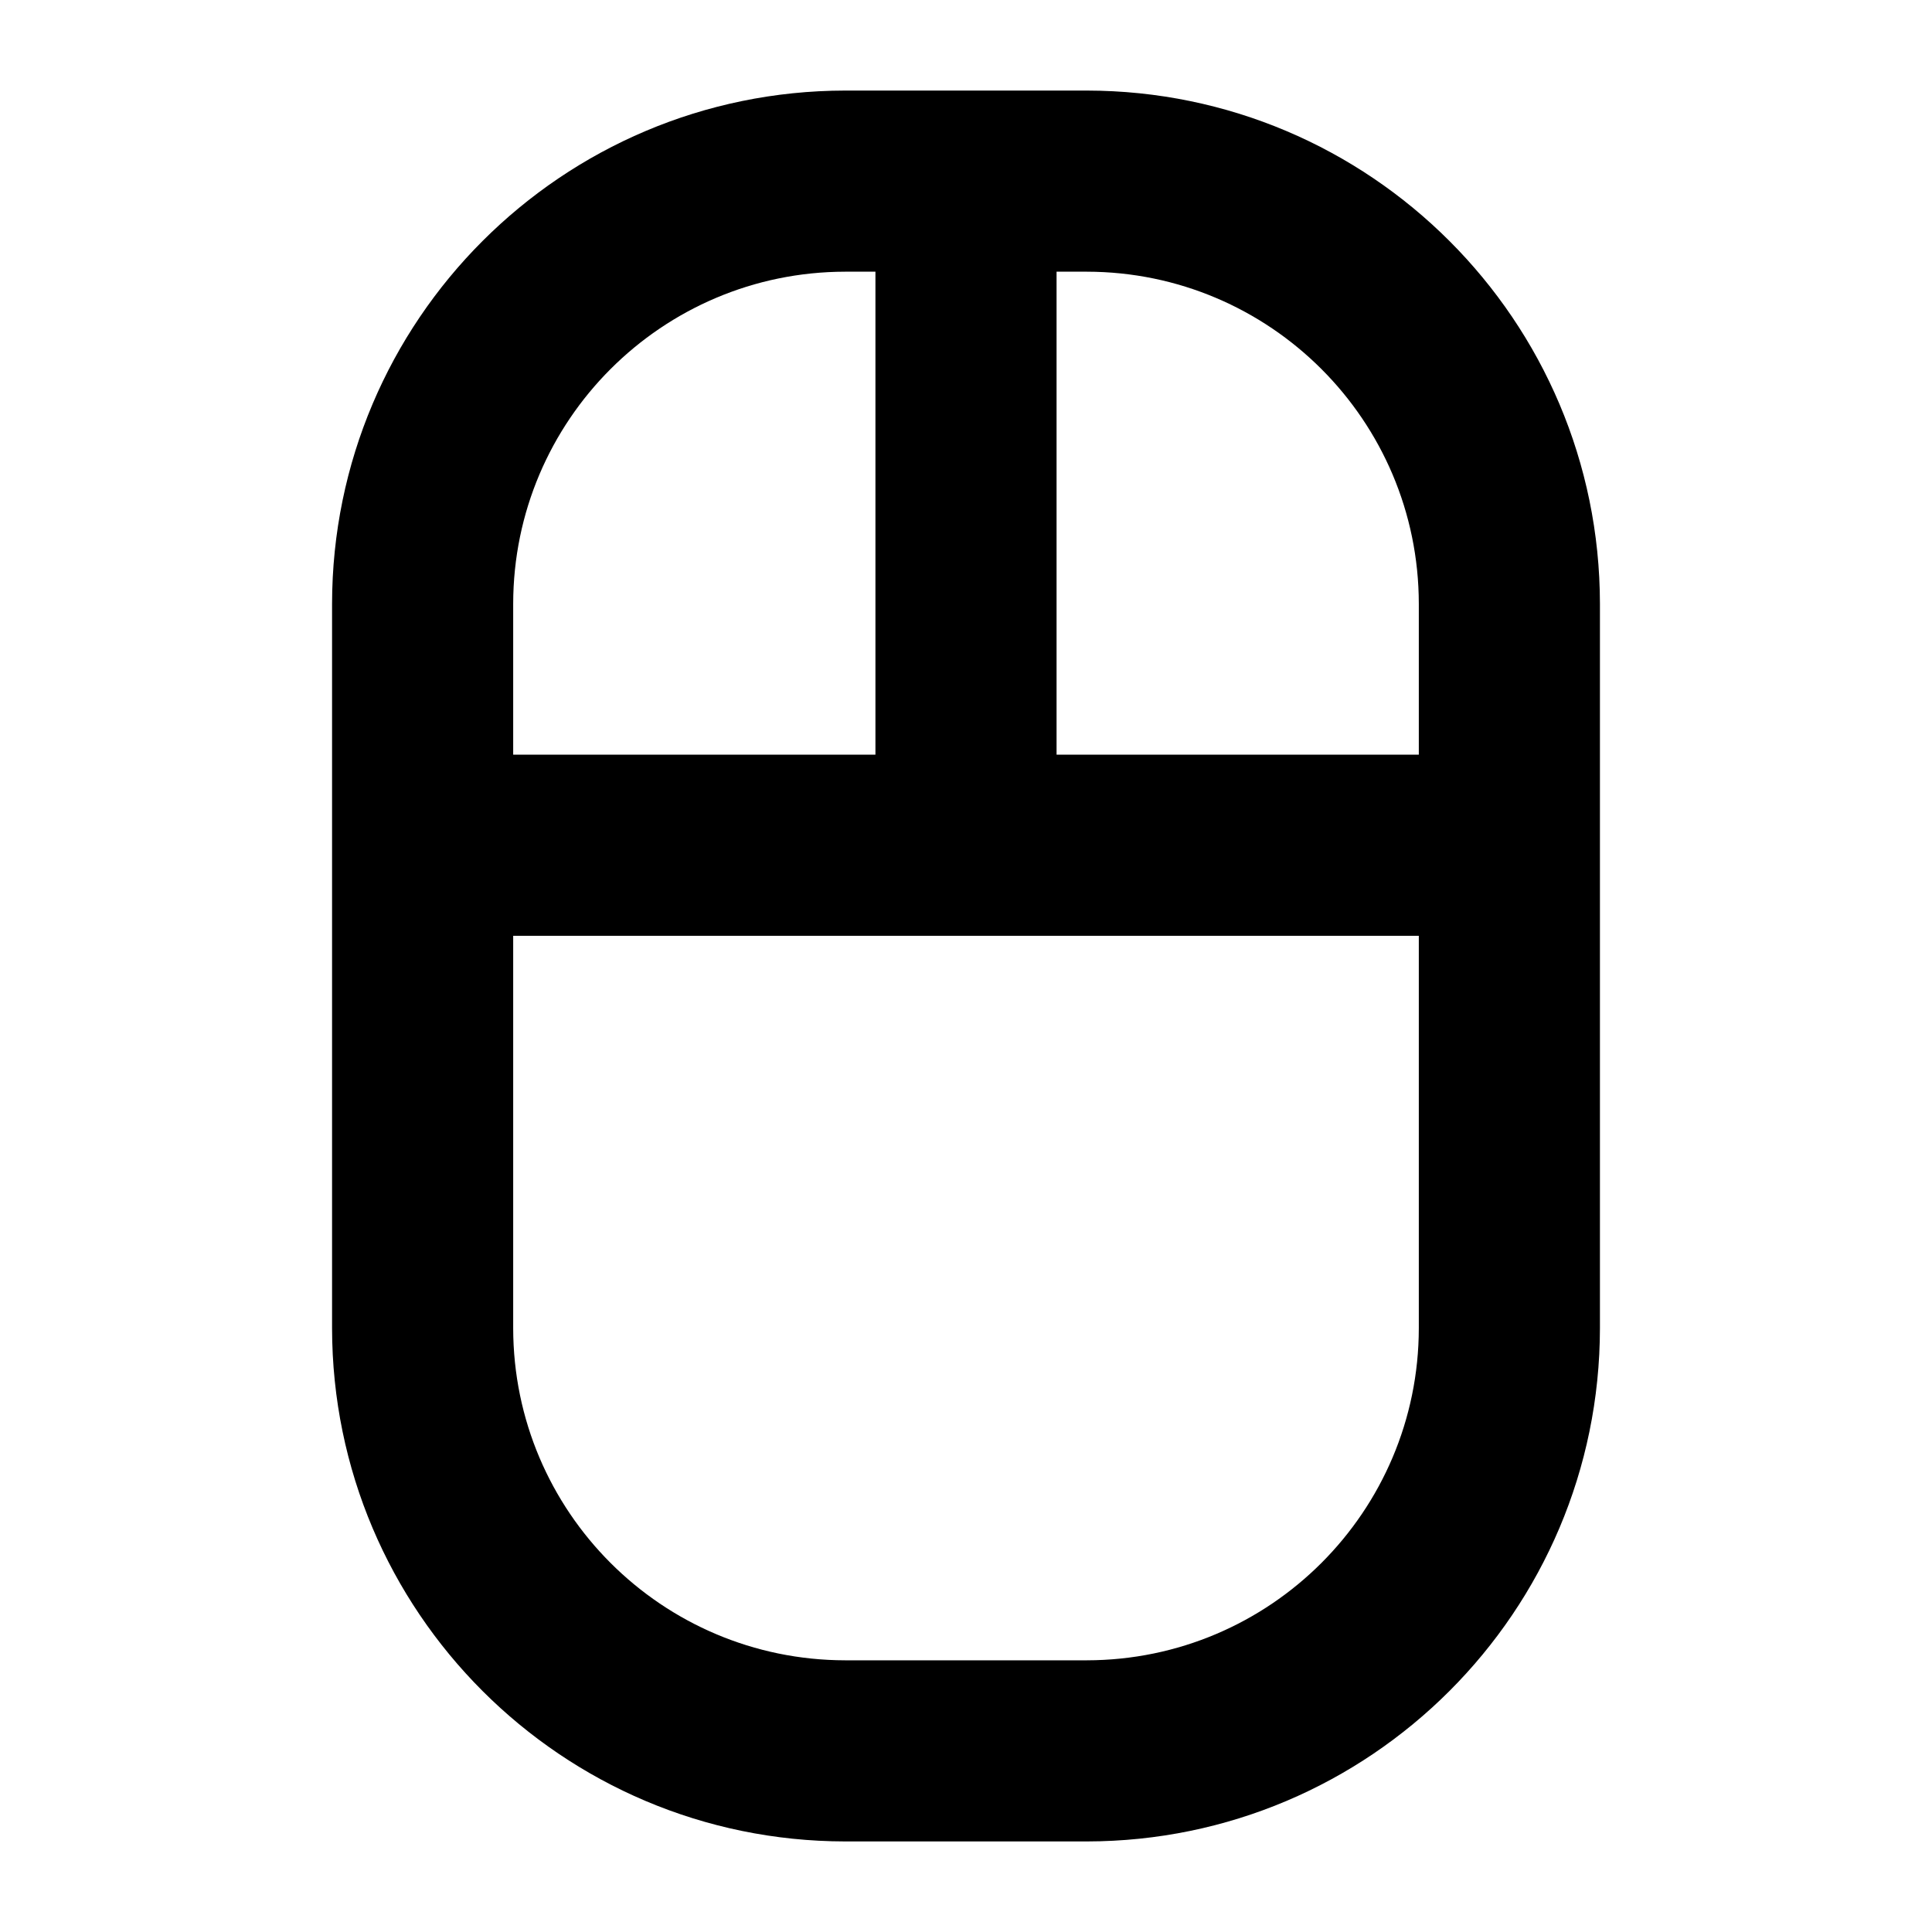
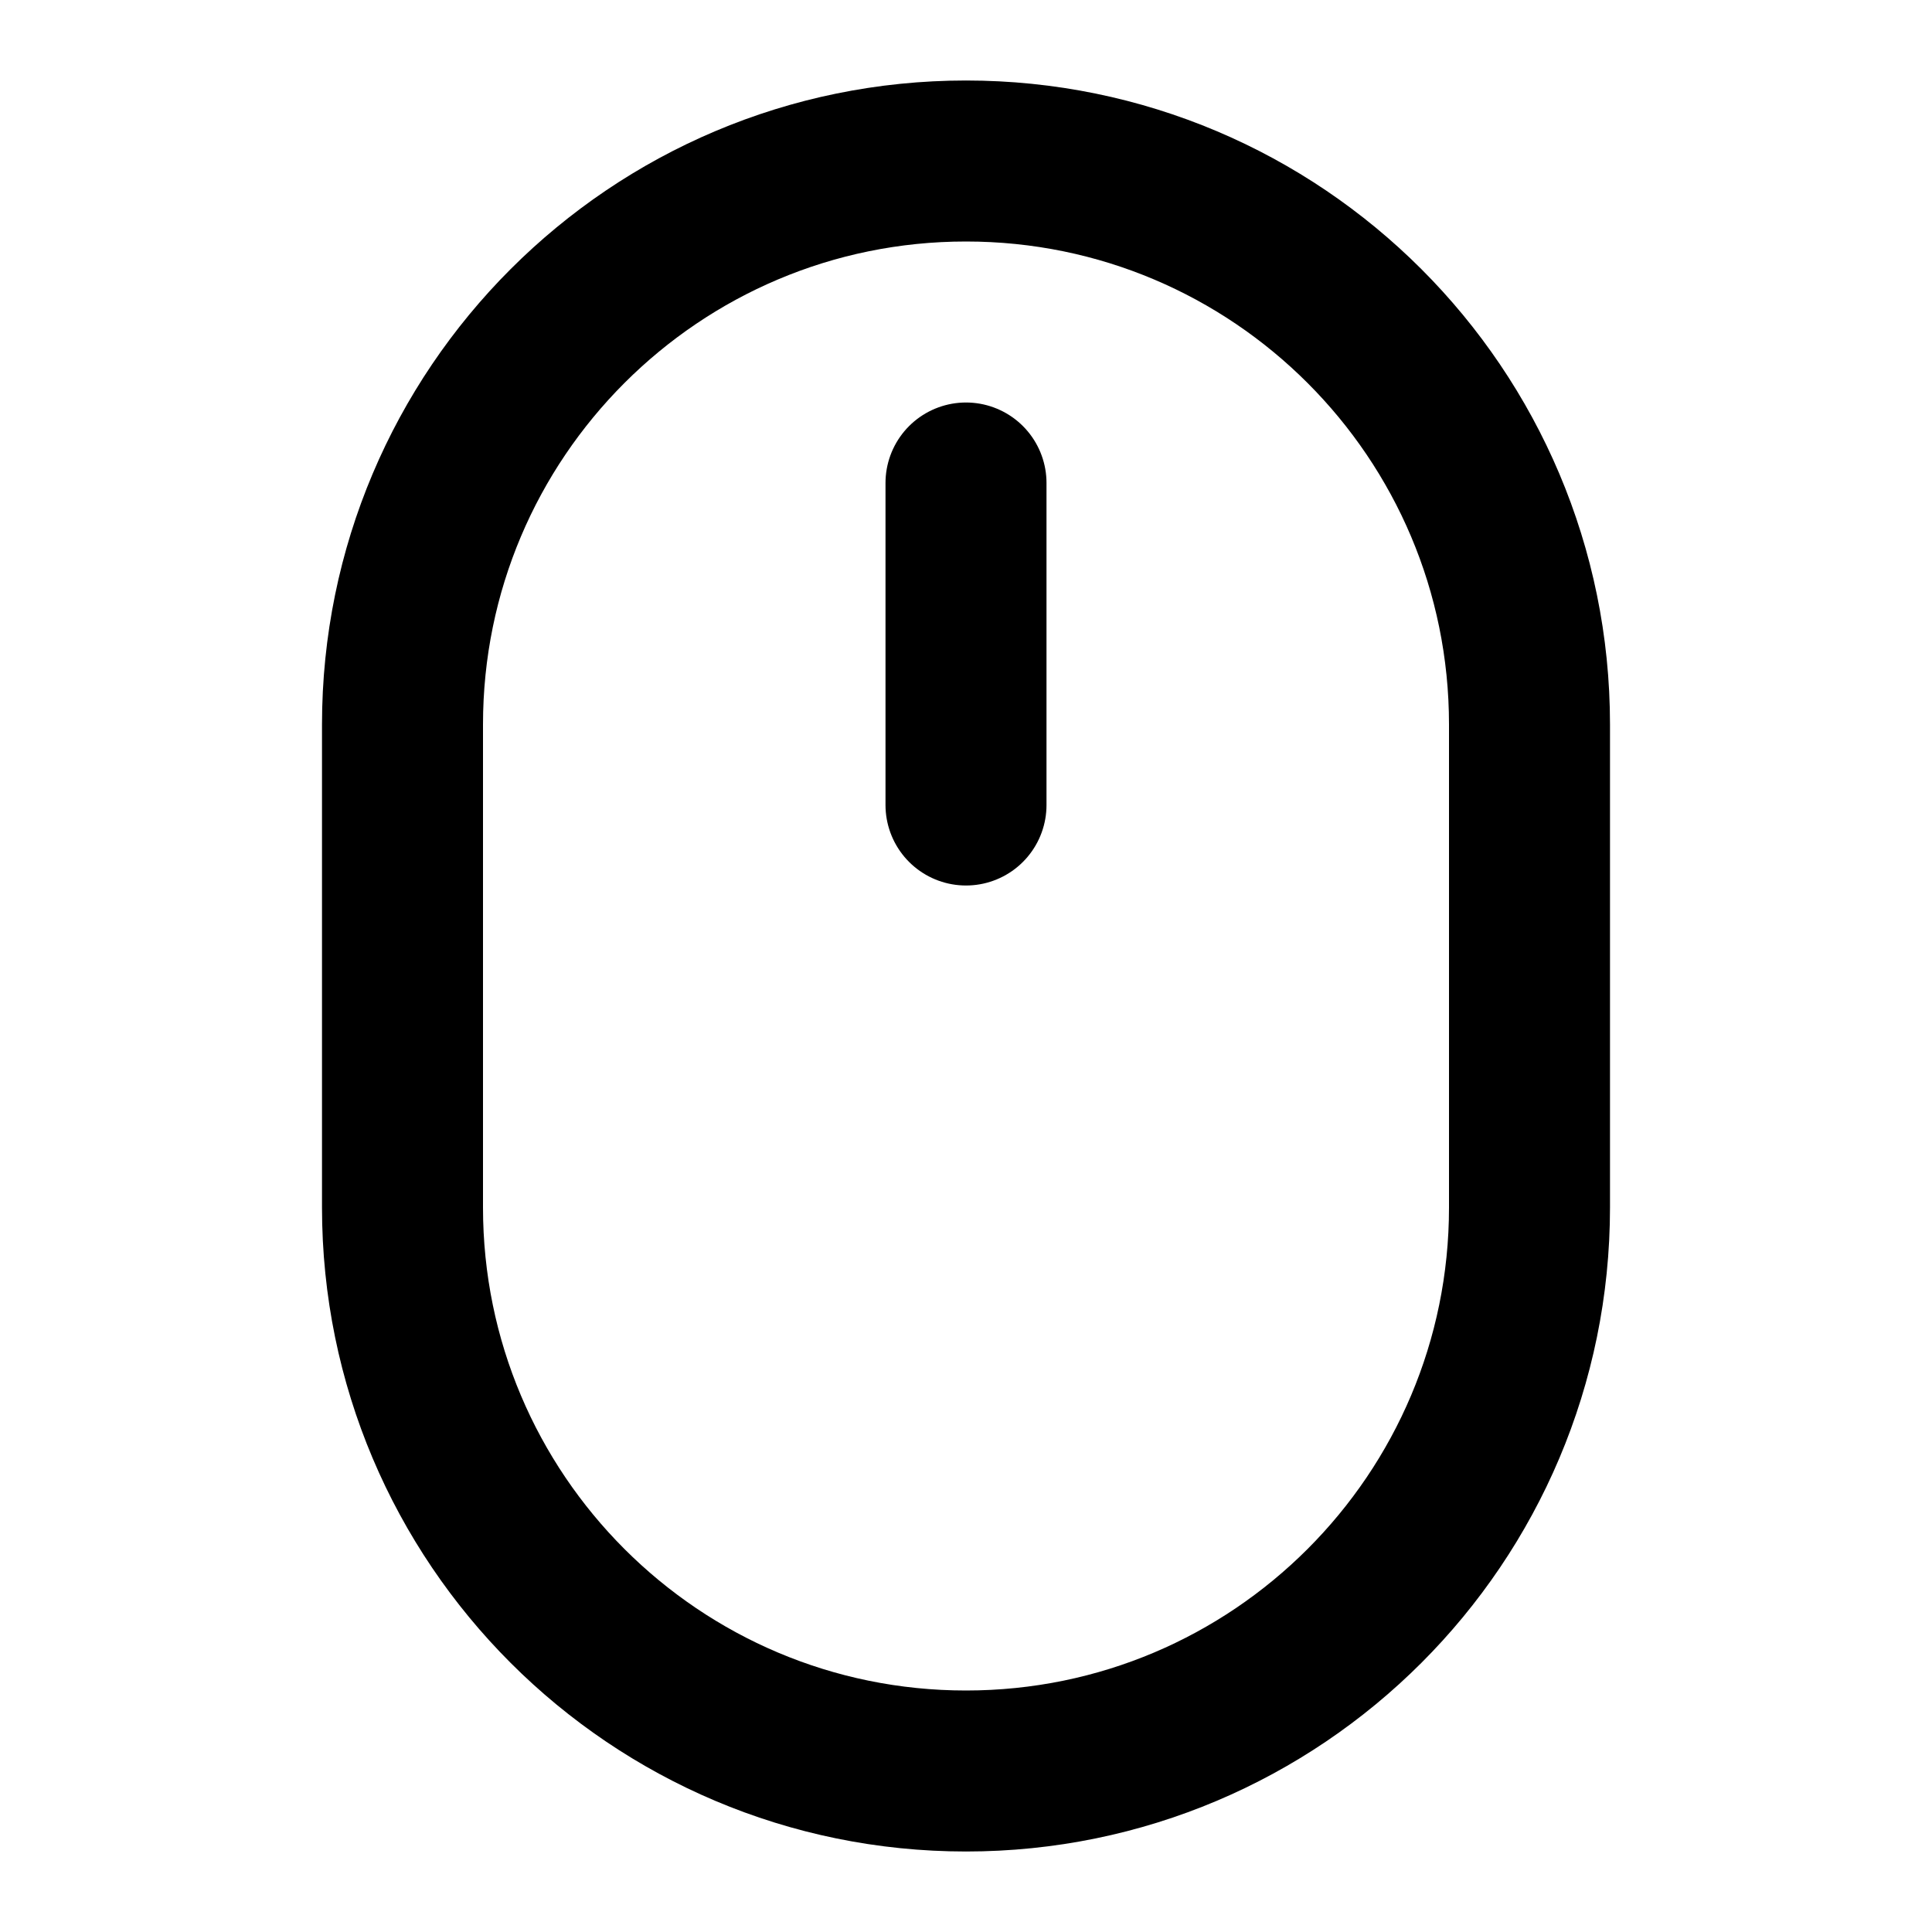
- <svg xmlns="http://www.w3.org/2000/svg" viewBox="0 0 256 256" fill="currentColor">
-   <path d="M144,12H112A68.07,68.07,0,0,0,44,80v96a68.07,68.07,0,0,0,68,68h32a68.07,68.07,0,0,0,68-68V80A68.07,68.07,0,0,0,144,12Zm44,68v20H140V36h4A44.05,44.05,0,0,1,188,80ZM112,36h4v64H68V80A44.05,44.05,0,0,1,112,36Zm32,184H112a44.05,44.05,0,0,1-44-44V124H188v52A44.05,44.05,0,0,1,144,220Z" />
+ <svg xmlns="http://www.w3.org/2000/svg" class="lucide lucide-mouse" width="24" height="24" viewBox="0 0 24 24" fill="none" stroke="currentColor" stroke-width="2" stroke-linecap="round" stroke-linejoin="round">
+   <rect x="5" y="2" width="14" height="20" rx="7" />
+   <path d="M12 6v4" />
</svg>
